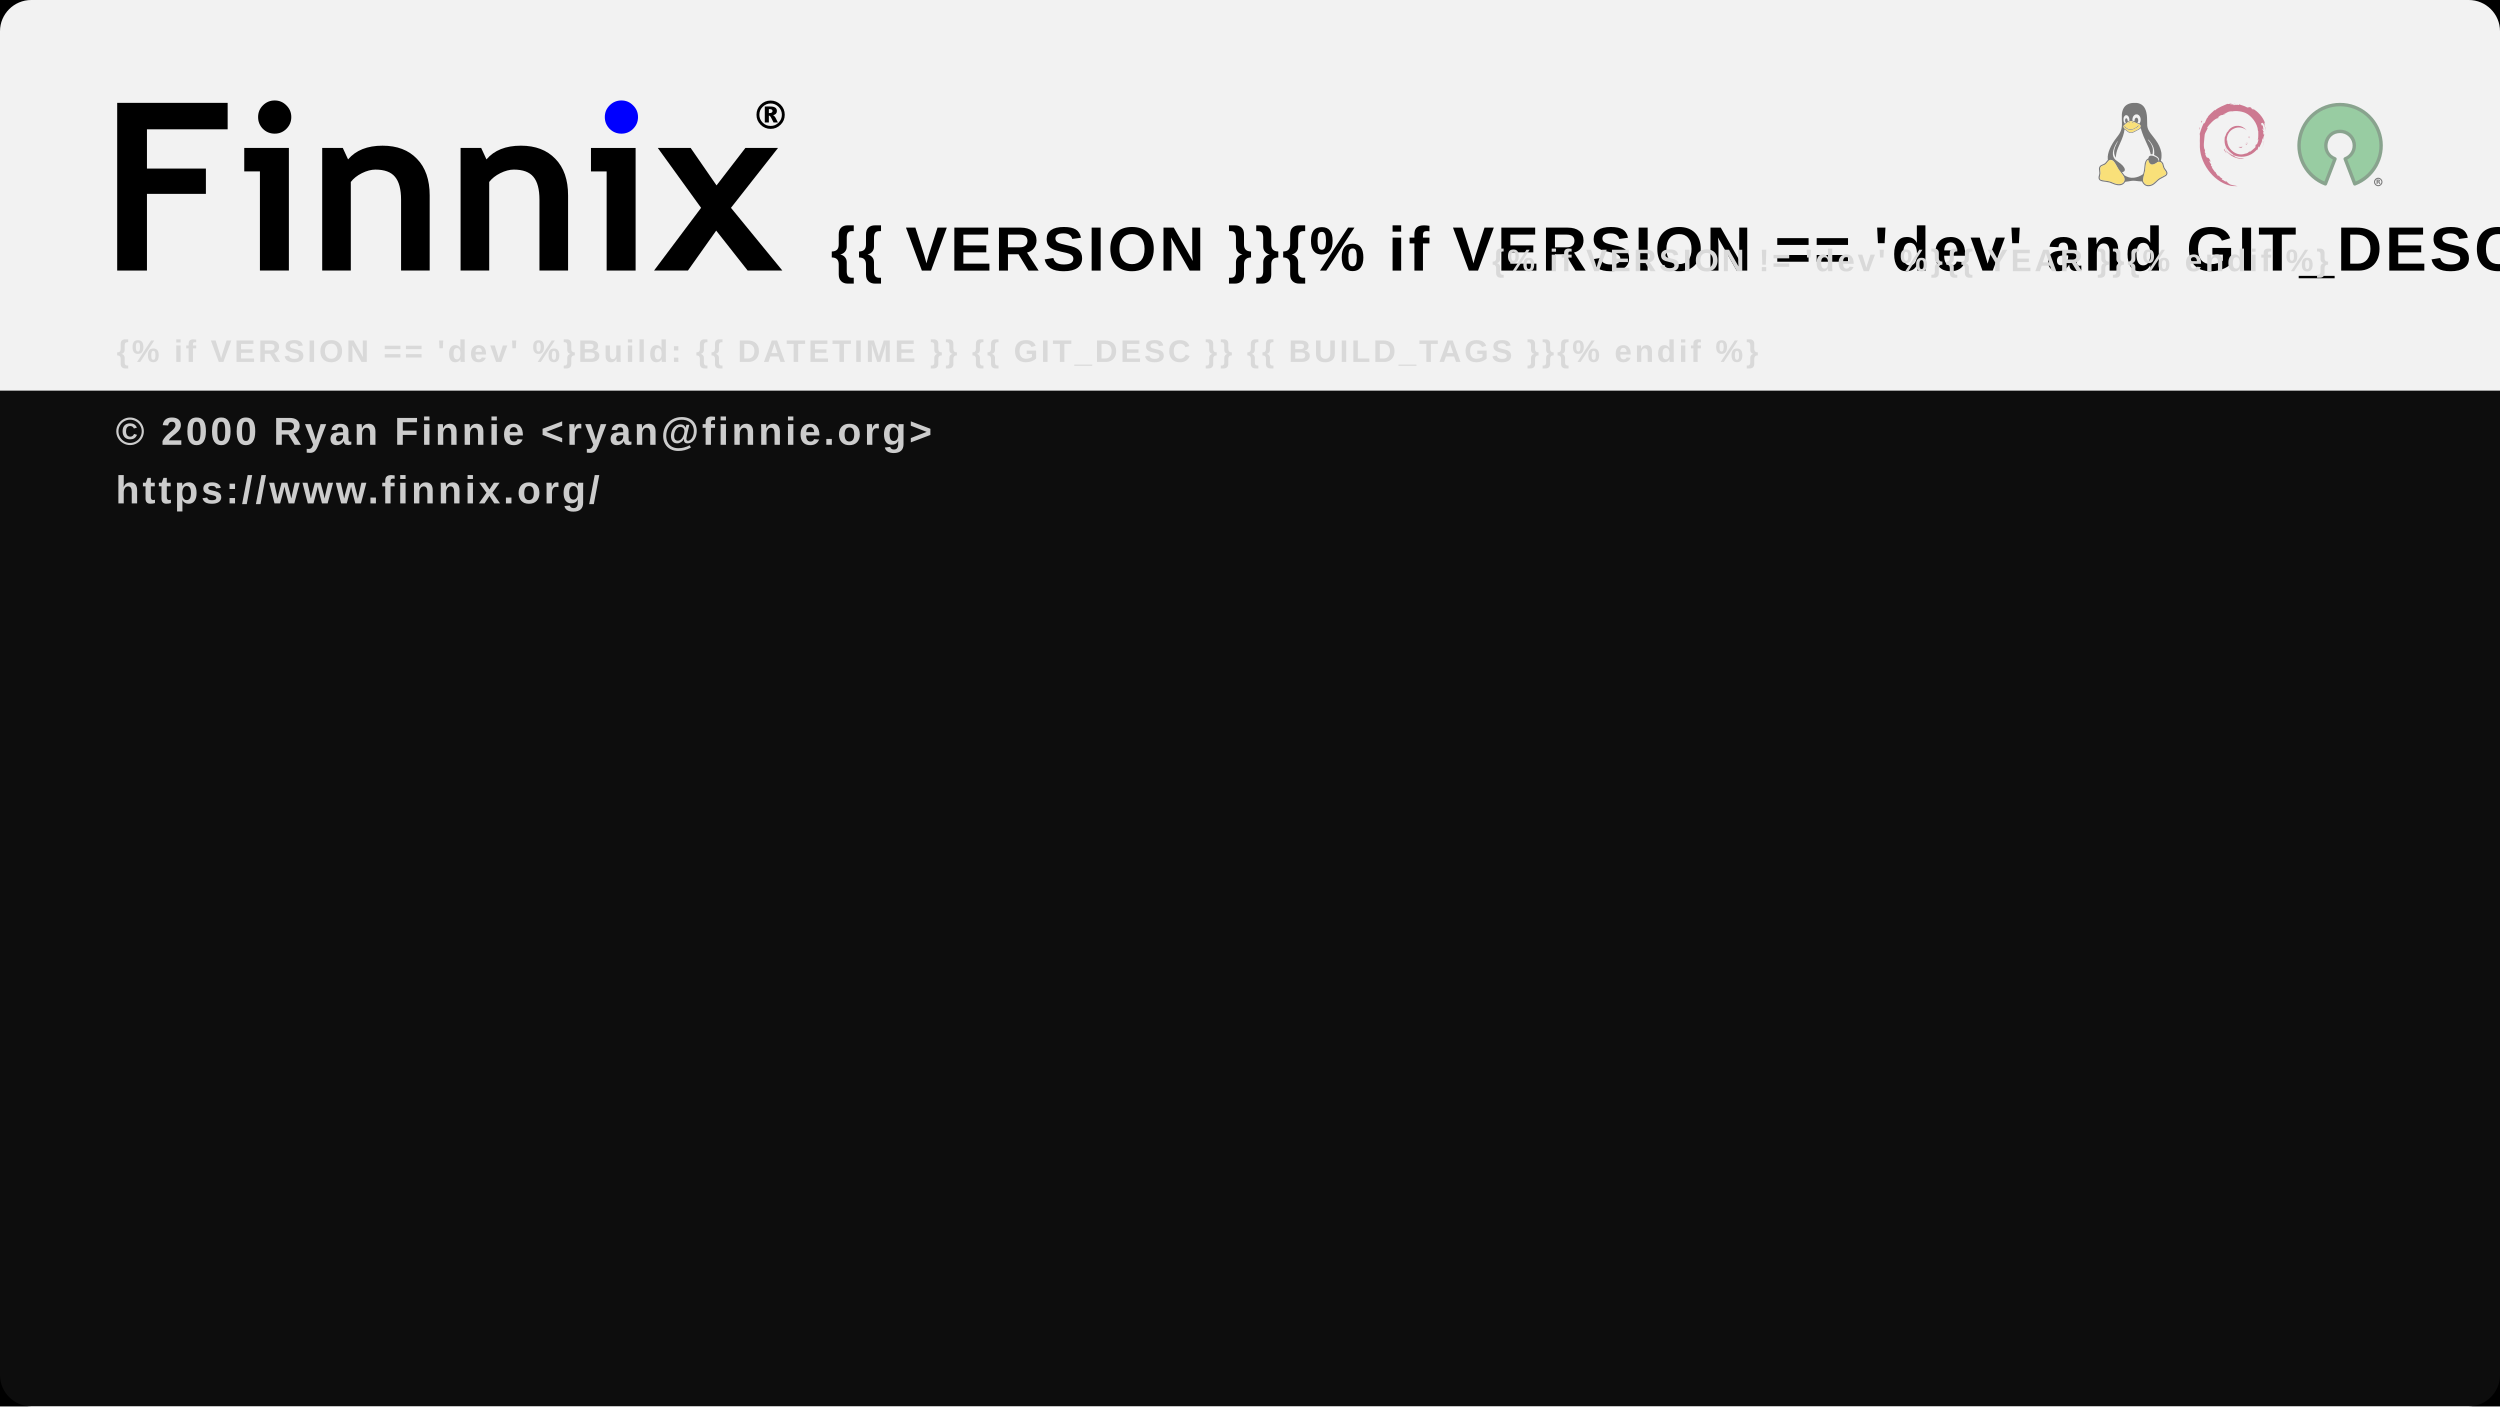
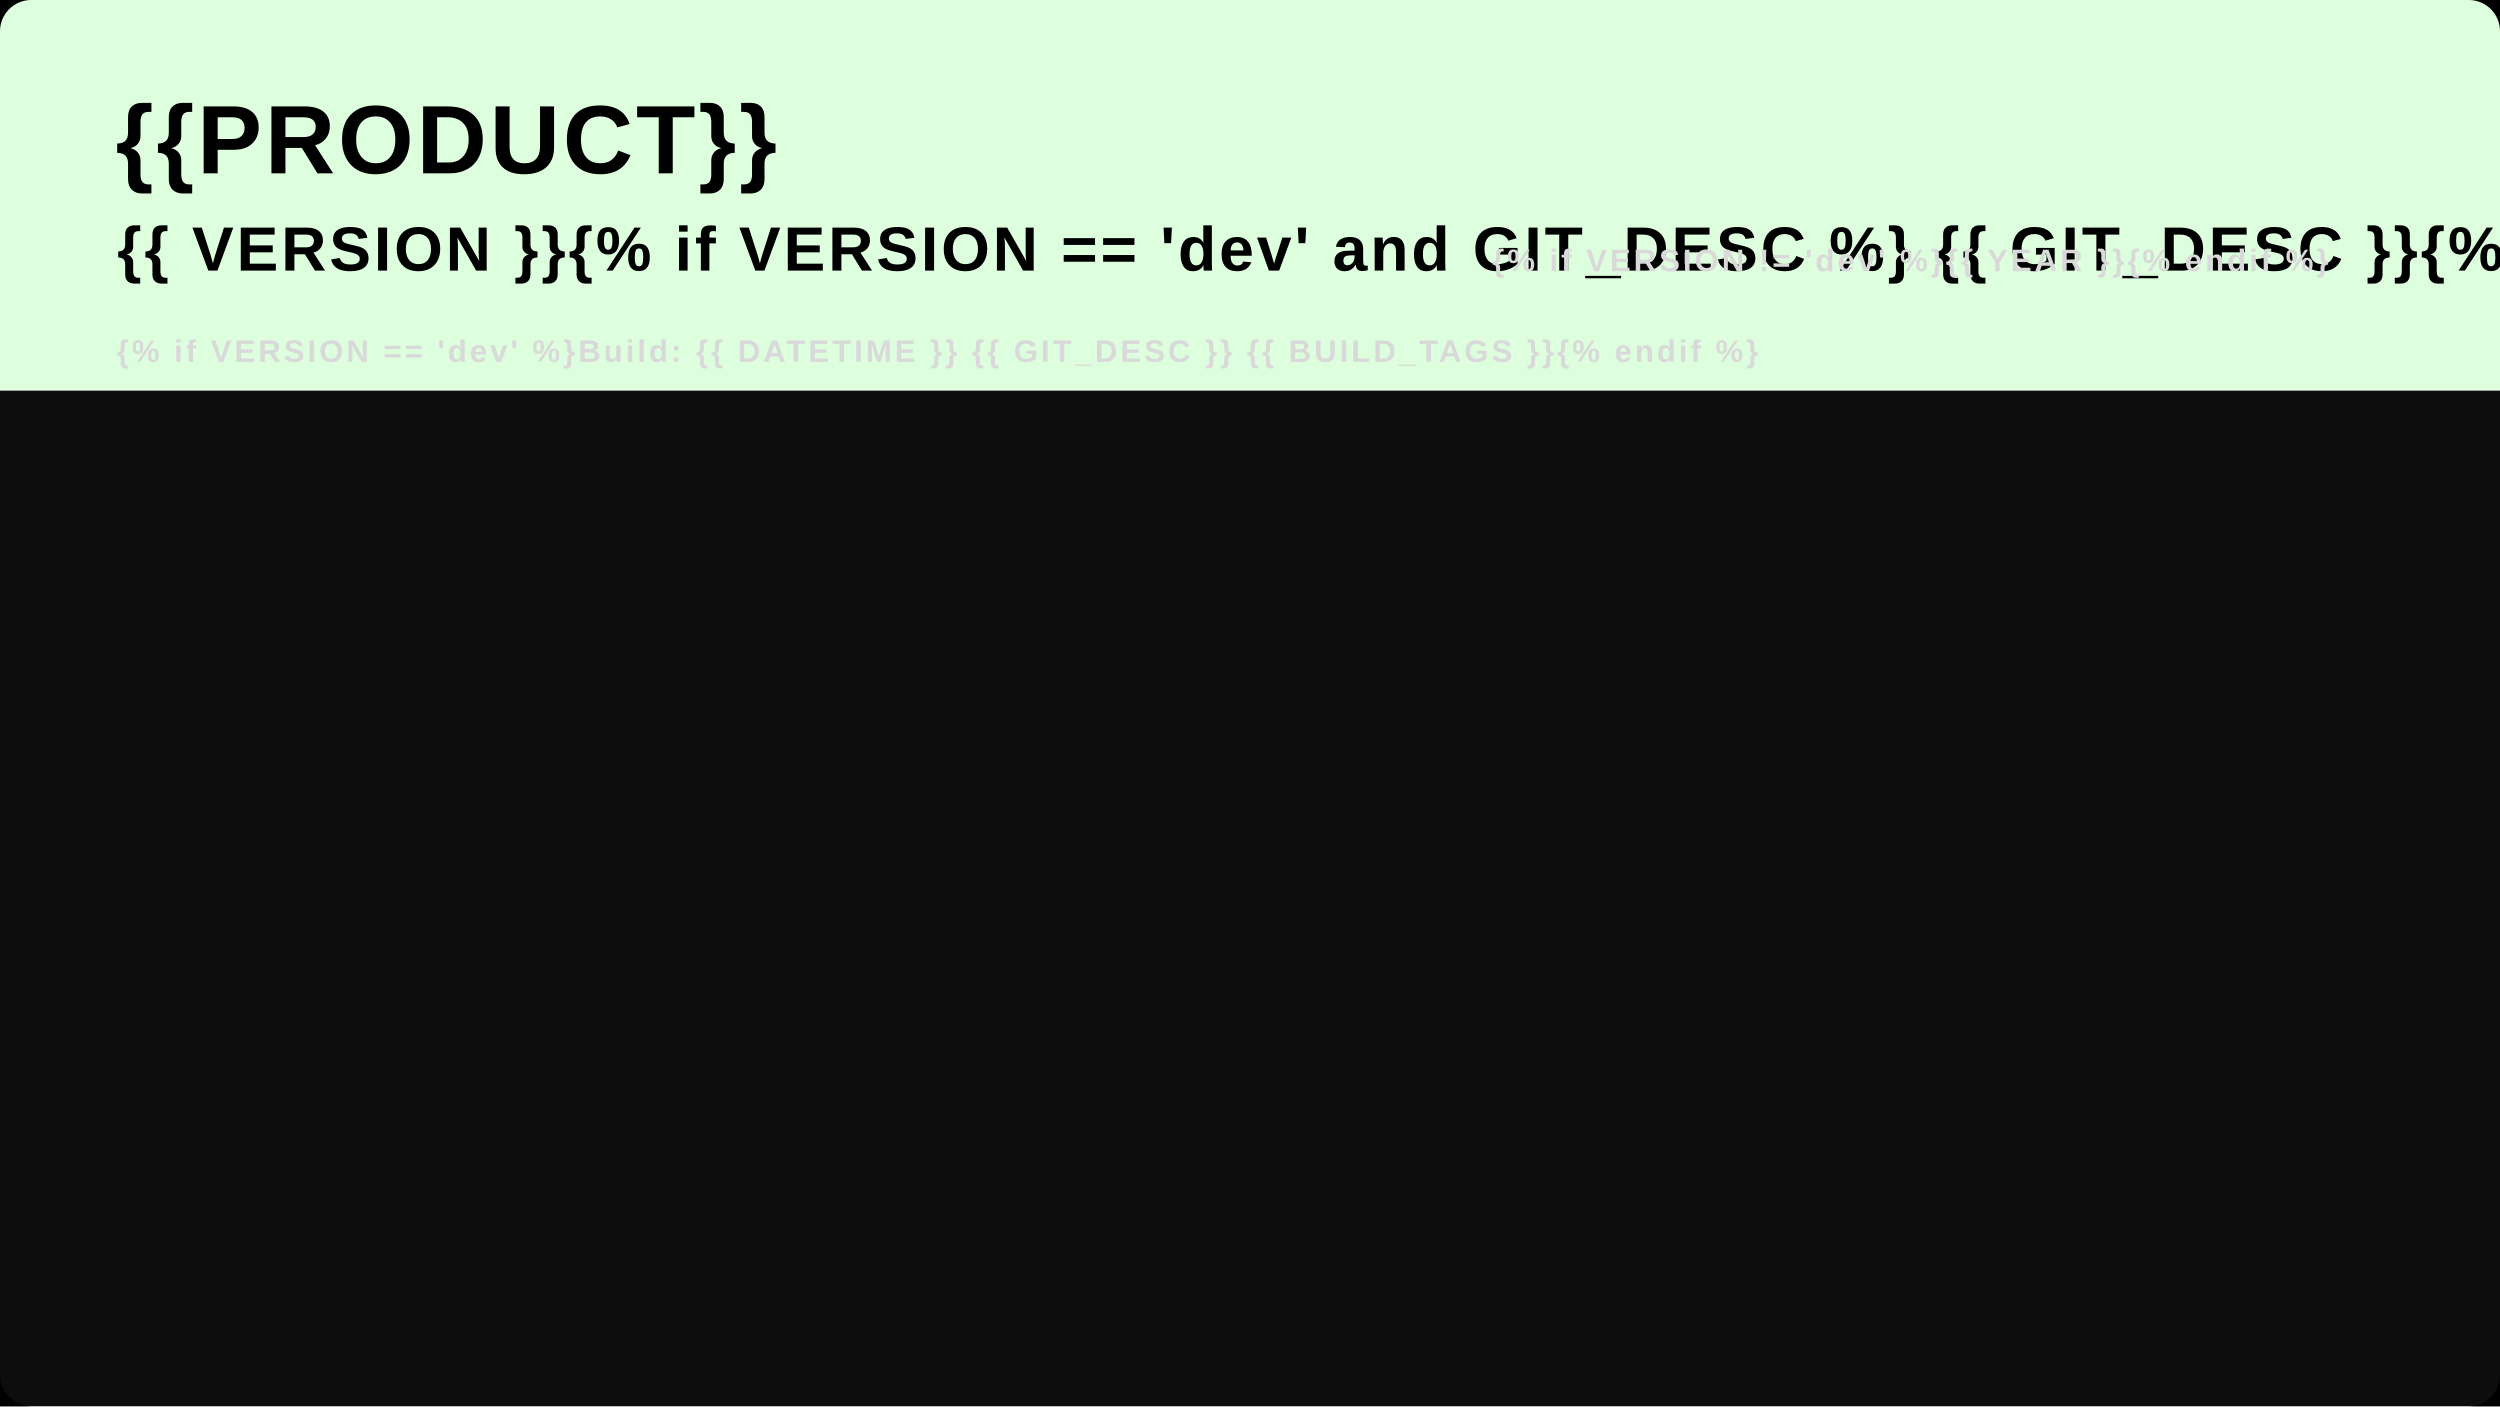
<svg xmlns="http://www.w3.org/2000/svg" width="1920" height="1080" id="svg3320" version="1.1">
  <defs id="defs58" />
  <g id="layer1" transform="translate(0,27.6378)">
    <g id="g862">
-       <rect style="fill:#f2f2f2;fill-opacity:1;stroke:none;stroke-width:1.369" id="rect854" width="1920" height="300" x="0" y="-27.638" />
+       <rect style="fill:#deffde;fill-opacity:1;stroke:none;stroke-width:1.369" id="rect854" width="1920" height="300" x="0" y="-27.638" />
      <rect y="272.362" x="0" height="780" width="1920" id="rect3328" style="fill:#0d0d0d;fill-opacity:1;stroke:none;stroke-width:2.208" />
    </g>
    <g aria-label="TM" style="font-style:normal;font-variant:normal;font-weight:bold;font-stretch:normal;font-size:40px;line-height:1.25;font-family:'Trebuchet MS';-inkscape-font-specification:'Trebuchet MS Bold';letter-spacing:0px;word-spacing:0px;fill:#000000;fill-opacity:1;stroke:none" id="text850" transform="matrix(2.25,0,0,2.25,-1.5e-5,-1315.453)" />
    <text transform="scale(1.000001,0.9999985)" id="text3002" y="250.349" x="89.613" style="font-style:normal;font-variant:normal;font-weight:bold;font-stretch:normal;font-size:30px;line-height:0%;font-family:'Liberation Sans';-inkscape-font-specification:'Liberation Sans, Bold';font-variant-ligatures:normal;font-variant-caps:normal;font-variant-numeric:normal;font-feature-settings:normal;text-align:start;letter-spacing:0px;word-spacing:0px;writing-mode:lr-tb;text-anchor:start;fill:#d9d9d9;fill-opacity:1;stroke:none;stroke-width:2.25" xml:space="preserve">
      <tspan y="250.349" x="89.613" style="font-style:normal;font-variant:normal;font-weight:bold;font-stretch:normal;font-size:24px;line-height:120%;font-family:'Liberation Sans';-inkscape-font-specification:'Liberation Sans, Bold';font-variant-ligatures:normal;font-variant-caps:normal;font-variant-numeric:normal;font-feature-settings:normal;text-align:start;letter-spacing:2.25px;writing-mode:lr-tb;text-anchor:start;fill:#d9d9d9;fill-opacity:1;stroke-width:2.25" id="tspan871">{% if VERSION == 'dev' %}Build: {{ DATETIME }} {{ GIT_DESC }} {{ BUILD_TAGS }}{% endif %}</tspan>
-     </text>
-     <text transform="scale(1.000001,0.9999985)" id="text946" y="313.956" x="88.827" style="font-style:normal;font-variant:normal;font-weight:bold;font-stretch:normal;font-size:30px;line-height:0%;font-family:'Liberation Sans';-inkscape-font-specification:'Liberation Sans, Bold';font-variant-ligatures:normal;font-variant-caps:normal;font-variant-numeric:normal;font-feature-settings:normal;text-align:start;letter-spacing:0px;word-spacing:0px;writing-mode:lr-tb;text-anchor:start;fill:#cccccc;fill-opacity:1;stroke:none;stroke-width:2.25" xml:space="preserve">
-       <tspan y="313.956" x="88.827" style="font-style:normal;font-variant:normal;font-weight:bold;font-stretch:normal;font-size:30px;line-height:150%;font-family:'Liberation Sans';-inkscape-font-specification:'Liberation Sans, Bold';font-variant-ligatures:normal;font-variant-caps:normal;font-variant-numeric:normal;font-feature-settings:normal;text-align:start;letter-spacing:2.25px;writing-mode:lr-tb;text-anchor:start;fill:#cccccc;fill-opacity:1;stroke-width:2.25" id="tspan944">© 2000 Ryan Finnie &lt;ryan@finnie.org&gt;</tspan>
-       <tspan y="358.956" x="88.827" style="font-style:normal;font-variant:normal;font-weight:bold;font-stretch:normal;font-size:30px;line-height:150%;font-family:'Liberation Sans';-inkscape-font-specification:'Liberation Sans, Bold';font-variant-ligatures:normal;font-variant-caps:normal;font-variant-numeric:normal;font-feature-settings:normal;text-align:start;letter-spacing:2.25px;writing-mode:lr-tb;text-anchor:start;fill:#cccccc;fill-opacity:1;stroke-width:2.25" id="tspan956">https://www.finnix.org/</tspan>
    </text>
    <g id="g866">
      <path id="rect862" d="M 24,-27.638 H 0 V -3.638 A 24,24 0 0 1 24,-27.638 Z" style="fill:#000000;fill-opacity:1;stroke:none;stroke-width:0;stroke-miterlimit:4;stroke-dasharray:none;stroke-opacity:1" />
      <path style="fill:#000000;fill-opacity:1;stroke:none;stroke-width:0;stroke-miterlimit:4;stroke-dasharray:none;stroke-opacity:1" d="m 1896,-27.638 h 24 v 24 a 24,24 0 0 0 -24,-24 z" id="path868" />
      <path style="fill:#000000;fill-opacity:1;stroke:none;stroke-width:0;stroke-miterlimit:4;stroke-dasharray:none;stroke-opacity:1" d="M 24,1052.362 H 0 v -24 a 24,24 0 0 0 24,24 z" id="path860" />
      <path id="path862" d="m 1896,1052.362 h 24 v -24 a 24,24 0 0 1 -24,24 z" style="fill:#000000;fill-opacity:1;stroke:none;stroke-width:0;stroke-miterlimit:4;stroke-dasharray:none;stroke-opacity:1" />
    </g>
-     <text transform="scale(1.000001,0.9999985)" id="text3002-3" y="180.203" x="638.015" style="font-style:normal;font-variant:normal;font-weight:bold;font-stretch:normal;font-size:48px;line-height:0%;font-family:'Liberation Sans';-inkscape-font-specification:'Liberation Sans, Bold';font-variant-ligatures:normal;font-variant-caps:normal;font-variant-numeric:normal;font-feature-settings:normal;text-align:start;letter-spacing:0px;word-spacing:0px;writing-mode:lr-tb;text-anchor:start;fill:#000000;fill-opacity:1;stroke:none;stroke-width:2.25" xml:space="preserve">
-       <tspan y="180.203" x="638.015" style="font-style:normal;font-variant:normal;font-weight:bold;font-stretch:normal;font-size:48px;line-height:1;font-family:'Liberation Sans';-inkscape-font-specification:'Liberation Sans, Bold';font-variant-ligatures:normal;font-variant-caps:normal;font-variant-numeric:normal;font-feature-settings:normal;text-align:start;letter-spacing:2.25px;writing-mode:lr-tb;text-anchor:start;fill:#000000;stroke-width:2.25" id="tspan3066-5">{{ VERSION }}{% if VERSION == 'dev' and GIT_DESC %} {{ GIT_DESC }}{% endif %}</tspan>
+     <text id="text3002-3" y="180.203" x="90" style="font-style:normal;font-variant:normal;font-weight:bold;font-stretch:normal;font-size:48px;line-height:0%;font-family:'Liberation Sans';-inkscape-font-specification:'Liberation Sans, Bold';font-variant-ligatures:normal;font-variant-caps:normal;font-variant-numeric:normal;font-feature-settings:normal;text-align:start;letter-spacing:0px;word-spacing:0px;writing-mode:lr-tb;text-anchor:start;fill:#000000;fill-opacity:1;stroke:none;stroke-width:2.25" xml:space="preserve">
+       <tspan y="180.203" x="90" style="font-style:normal;font-variant:normal;font-weight:bold;font-stretch:normal;font-size:48px;line-height:1;font-family:'Liberation Sans';-inkscape-font-specification:'Liberation Sans, Bold';font-variant-ligatures:normal;font-variant-caps:normal;font-variant-numeric:normal;font-feature-settings:normal;text-align:start;letter-spacing:2.25px;writing-mode:lr-tb;text-anchor:start;fill:#000000;stroke-width:2.25" id="tspan3066-5">{{ VERSION }}{% if VERSION == 'dev' and GIT_DESC %} {{ GIT_DESC }}{% endif %}</tspan>
    </text>
-     <g id="g885" transform="translate(-2.551388,-3.55498)">
-       <g id="g879">
-         <path id="path840" style="font-style:normal;font-variant:normal;font-weight:bold;font-stretch:normal;font-size:80.018px;line-height:1.25;font-family:'Trebuchet MS';-inkscape-font-specification:'Trebuchet MS Bold';letter-spacing:0px;word-spacing:0px;fill:#000000;fill-opacity:1;stroke:none;stroke-width:4.501" d="m 115.408,75.225 v 30.153 h 45.274 v 19.428 h -45.274 v 58.9 H 92.551 V 54.917 H 177.385 V 75.225 Z" />
-         <path id="path842" style="font-style:normal;font-variant:normal;font-weight:bold;font-stretch:normal;font-size:80.018px;line-height:1.25;font-family:'Trebuchet MS';-inkscape-font-specification:'Trebuchet MS Bold';letter-spacing:0px;word-spacing:0px;fill:#000000;fill-opacity:1;stroke:none;stroke-width:4.501" d="m 213.517,53.071 q 5.275,0 8.967,3.78 3.78,3.692 3.78,8.967 0,5.275 -3.78,9.055 -3.692,3.692 -8.967,3.692 -5.275,0 -9.055,-3.692 -3.692,-3.78 -3.692,-9.055 0,-5.275 3.692,-8.967 3.78,-3.78 9.055,-3.78 z M 202.176,183.707 V 107.576 H 190.132 V 89.554 h 34.285 v 94.153 z" />
-         <path id="path844" style="font-style:normal;font-variant:normal;font-weight:bold;font-stretch:normal;font-size:80.018px;line-height:1.25;font-family:'Trebuchet MS';-inkscape-font-specification:'Trebuchet MS Bold';letter-spacing:0px;word-spacing:0px;fill:#000000;fill-opacity:1;stroke:none;stroke-width:4.501" d="m 310.57,183.707 v -54.417 q 0,-12.044 -4.659,-17.582 -4.571,-5.538 -15.033,-5.538 -4.835,0 -10.373,2.725 -5.45,2.725 -8.527,6.769 v 68.043 H 250 V 89.554 h 15.824 l 4.044,8.791 q 8.967,-10.549 26.461,-10.549 16.791,0 26.461,10.11 9.758,10.022 9.758,28.044 v 57.757 z" />
-         <path id="path846" style="font-style:normal;font-variant:normal;font-weight:bold;font-stretch:normal;font-size:80.018px;line-height:1.25;font-family:'Trebuchet MS';-inkscape-font-specification:'Trebuchet MS Bold';letter-spacing:0px;word-spacing:0px;fill:#000000;fill-opacity:1;stroke:none;stroke-width:4.501" d="m 416.855,183.707 v -54.417 q 0,-12.044 -4.659,-17.582 -4.571,-5.538 -15.033,-5.538 -4.835,0 -10.373,2.725 -5.45,2.725 -8.527,6.769 v 68.043 H 356.284 V 89.554 h 15.824 l 4.044,8.791 q 8.967,-10.549 26.461,-10.549 16.791,0 26.461,10.11 9.758,10.022 9.758,28.044 v 57.757 z" />
-         <path id="path882" d="m 479.799,53.071 q 5.275,0 8.967,3.78 3.78,3.692 3.78,8.967 0,5.275 -3.78,9.055 -3.692,3.692 -8.967,3.692 -5.275,0 -9.055,-3.692 -3.692,-3.78 -3.692,-9.055 0,-5.275 3.692,-8.967 3.78,-3.78 9.055,-3.78 z" style="font-style:normal;font-variant:normal;font-weight:bold;font-stretch:normal;font-size:80.018px;line-height:1.25;font-family:'Trebuchet MS';-inkscape-font-specification:'Trebuchet MS Bold';letter-spacing:0px;word-spacing:0px;fill:#0000ff;fill-opacity:1;stroke:none;stroke-width:4.501" />
-         <path id="path848" d="M 468.458,183.707 V 107.576 H 456.414 V 89.554 h 34.285 v 94.153 z" style="font-style:normal;font-variant:normal;font-weight:bold;font-stretch:normal;font-size:80.018px;line-height:1.25;font-family:'Trebuchet MS';-inkscape-font-specification:'Trebuchet MS Bold';letter-spacing:0px;word-spacing:0px;fill:#000000;fill-opacity:1;stroke:none;stroke-width:4.501" />
-         <path id="path850" style="font-style:normal;font-variant:normal;font-weight:bold;font-stretch:normal;font-size:80.018px;line-height:1.25;font-family:'Trebuchet MS';-inkscape-font-specification:'Trebuchet MS Bold';letter-spacing:0px;word-spacing:0px;fill:#000000;fill-opacity:1;stroke:none;stroke-width:4.501" d="m 576.764,183.707 -24.175,-30.681 -21.714,30.681 h -26.022 l 36.131,-48.175 -33.23,-45.977 h 25.23 l 19.868,28.747 22.154,-28.747 h 25.055 l -36.131,45.977 39.472,48.175 z" />
-         <g transform="matrix(10.62992,0,0,10.62992,-332.6484,-127.6727)" id="text5173" style="font-style:normal;font-variant:normal;font-weight:bold;font-stretch:normal;font-size:2.822px;line-height:6.615px;font-family:'Trebuchet MS';-inkscape-font-specification:'Trebuchet MS Bold';letter-spacing:-0.767px;word-spacing:0px;fill:#000000;fill-opacity:1;stroke:none;stroke-width:0.265" aria-label="®">
-           <path id="path872" style="fill:#000000;stroke-width:0.265" d="m 87.21,17.222 q -0.167,0 -0.31,0.061 -0.143,0.059 -0.263,0.179 -0.12,0.12 -0.181,0.263 -0.059,0.142 -0.059,0.31 0,0.167 0.059,0.31 0.061,0.142 0.181,0.262 0.119,0.119 0.262,0.178 0.145,0.059 0.311,0.059 0.169,0 0.311,-0.058 0.142,-0.059 0.262,-0.179 0.12,-0.12 0.179,-0.262 0.061,-0.143 0.061,-0.31 0,-0.168 -0.061,-0.31 -0.059,-0.143 -0.179,-0.263 -0.121,-0.121 -0.265,-0.181 -0.142,-0.059 -0.309,-0.059 z m -0.079,0.407 h -0.048 v 0.285 h 0.048 q 0.107,0 0.161,-0.036 0.055,-0.037 0.055,-0.109 0,-0.072 -0.054,-0.106 -0.052,-0.034 -0.163,-0.034 z m 0.051,-0.19 q 0.243,0 0.362,0.083 0.12,0.081 0.12,0.248 0,0.119 -0.073,0.196 -0.072,0.077 -0.204,0.101 0.057,0.03 0.105,0.085 0.05,0.055 0.09,0.135 l 0.153,0.305 h -0.316 l -0.147,-0.294 q -0.052,-0.107 -0.092,-0.152 -0.04,-0.045 -0.08,-0.045 h -0.017 v 0.491 h -0.294 v -1.152 z m 0.028,-0.429 q 0.209,0 0.39,0.076 0.182,0.076 0.332,0.226 0.15,0.15 0.225,0.331 0.074,0.181 0.074,0.393 0,0.209 -0.074,0.39 -0.074,0.179 -0.225,0.329 -0.15,0.15 -0.332,0.226 -0.181,0.076 -0.39,0.076 -0.209,0 -0.391,-0.076 -0.181,-0.076 -0.331,-0.226 -0.15,-0.15 -0.225,-0.329 -0.074,-0.181 -0.074,-0.39 0,-0.212 0.074,-0.393 0.074,-0.181 0.225,-0.331 0.15,-0.15 0.331,-0.226 0.182,-0.076 0.391,-0.076 z" />
-         </g>
-       </g>
-     </g>
-     <g id="g4099">
-       <g transform="matrix(0.9914468,0,0,0.9914468,26.62089,-239.3771)" id="g2174">
-         <g id="g905">
-           <path transform="matrix(1.008627,0,0,1.008627,-26.85055,213.566)" id="path900" d="m 1796.922,80.676 c -8.368,0.009 -16.642,3.633 -22.355,9.74 -4.486,4.651 -7.364,10.761 -8.254,17.15 -0.364,2.512 -0.281,5.069 -0.114,7.593 0.797,7.033 4.026,13.774 9.1,18.723 2.729,2.737 6.021,4.892 9.555,6.437 0.718,0.152 1.223,-0.465 1.38,-1.096 2.137,-5.406 4.255,-10.822 6.287,-16.268 0.23,-0.893 -0.67,-1.423 -1.337,-1.763 -3.26,-1.988 -5.394,-5.738 -5.262,-9.578 0.024,-4.625 3.173,-9.153 7.644,-10.508 1.824,-0.605 3.807,-0.676 5.694,-0.377 3.901,0.709 7.289,3.618 8.569,7.372 0.689,1.797 0.673,3.774 0.453,5.658 -0.672,3.39 -2.959,6.381 -6.023,7.968 -0.681,0.428 -0.488,1.281 -0.174,1.881 2.081,5.391 4.117,10.8 6.244,16.173 0.354,0.695 1.236,0.648 1.809,0.277 7.591,-3.461 13.668,-10.084 16.44,-17.955 2.989,-8.373 2.11,-18.011 -2.325,-25.714 -4.37,-7.756 -12.229,-13.433 -20.972,-15.121 -2.092,-0.414 -4.227,-0.604 -6.359,-0.593 z" style="fill:#98cca2;fill-opacity:1;stroke:none;stroke-width:0.167;stroke-linecap:round;stroke-linejoin:round;stroke-miterlimit:4;stroke-dasharray:none;stroke-dashoffset:0;stroke-opacity:1" />
-           <path id="path3773" d="m 1785.84,293.25 c -15.948,0 -29.646,11.385 -32.553,27.064 -2.907,15.68 5.799,31.224 20.689,36.939 a 1.324,1.324 0 0 0 1.711,-0.762 l 7.434,-19.369 a 1.324,1.324 0 0 0 -0.762,-1.711 c -5.146,-1.976 -6.858,-6.587 -6.068,-10.836 0.79,-4.248 4.046,-7.938 9.549,-7.938 4.689,0 8.694,3.328 9.549,7.938 0.855,4.61 -1.691,9.155 -6.068,10.836 a 1.324,1.324 0 0 0 -0.762,1.711 l 7.434,19.369 a 1.324,1.324 0 0 0 1.711,0.762 c 14.89,-5.715 23.596,-21.259 20.689,-36.939 -2.906,-15.68 -16.604,-27.064 -32.553,-27.064 z m 0,2.648 c 14.69,0 27.27,10.457 29.947,24.898 2.595,13.998 -4.89,27.77 -17.838,33.4 l -6.527,-17.008 c 4.78,-2.474 7.57,-7.702 6.57,-13.096 -1.084,-5.849 -6.204,-10.104 -12.152,-10.104 -6.726,0 -11.163,4.782 -12.152,10.104 -0.918,4.939 1.251,10.389 6.572,13.094 l -6.529,17.01 c -12.948,-5.631 -20.435,-19.403 -17.84,-33.4 2.677,-14.441 15.26,-24.898 29.949,-24.898 z" style="color:#000000;font-style:normal;font-variant:normal;font-weight:normal;font-stretch:normal;font-size:medium;line-height:normal;font-family:sans-serif;font-variant-ligatures:normal;font-variant-position:normal;font-variant-caps:normal;font-variant-numeric:normal;font-variant-alternates:normal;font-feature-settings:normal;text-indent:0;text-align:start;text-decoration:none;text-decoration-line:none;text-decoration-style:solid;text-decoration-color:#000000;letter-spacing:normal;word-spacing:normal;text-transform:none;writing-mode:lr-tb;direction:ltr;text-orientation:mixed;dominant-baseline:auto;baseline-shift:baseline;text-anchor:middle;white-space:normal;shape-padding:0;clip-rule:nonzero;display:inline;overflow:visible;visibility:visible;opacity:1;isolation:auto;mix-blend-mode:normal;color-interpolation:sRGB;color-interpolation-filters:linearRGB;solid-color:#000000;solid-opacity:1;vector-effect:none;fill:#89a38e;fill-opacity:1;fill-rule:nonzero;stroke:none;stroke-width:2.649;stroke-linecap:butt;stroke-linejoin:round;stroke-miterlimit:4;stroke-dasharray:none;stroke-dashoffset:0;stroke-opacity:1;color-rendering:auto;image-rendering:auto;shape-rendering:auto;text-rendering:auto;enable-background:accumulate" />
-         </g>
-         <ellipse ry="2.866" rx="2.871" cy="354.53" cx="1815.387" style="fill:none;stroke:#000000;stroke-width:0.811;stroke-miterlimit:4;stroke-dasharray:none;stroke-opacity:0.502" id="path3015" />
-         <g id="text3793" style="font-style:normal;font-variant:normal;font-weight:bold;font-stretch:normal;font-size:4.31px;line-height:0%;font-family:OpenSymbol;-inkscape-font-specification:'OpenSymbol Bold';letter-spacing:0px;word-spacing:0px;fill:#000000;fill-opacity:1;stroke:none;stroke-width:0.359" aria-label="R">
-           <path id="path2208" style="font-size:4.545px;line-height:1.25;fill:#000000;fill-opacity:0.502;stroke-width:0.359" d="m 1815.317,354.172 q 0.269,0 0.384,-0.1 0.118,-0.1 0.118,-0.328 0,-0.226 -0.118,-0.324 -0.115,-0.098 -0.384,-0.098 h -0.359 v 0.85 z m -0.359,0.59 v 1.254 h -0.855 v -3.314 h 1.305 q 0.655,0 0.959,0.22 0.306,0.22 0.306,0.695 0,0.328 -0.16,0.539 -0.158,0.211 -0.477,0.311 0.175,0.04 0.313,0.182 0.14,0.14 0.282,0.426 l 0.464,0.941 h -0.91 l -0.404,-0.823 q -0.122,-0.249 -0.249,-0.34 -0.124,-0.091 -0.333,-0.091 z" />
-         </g>
-       </g>
-       <g style="fill:#a80030;fill-opacity:0.502" id="g2205">
-         <path style="fill:#a80030;fill-opacity:0.502" d="m 51.986,57.297 c -1.797,0.025 0.34,0.926 2.686,1.287 0.648,-0.506 1.236,-1.018 1.76,-1.516 -1.461,0.358 -2.948,0.366 -4.446,0.229" id="path2260" transform="matrix(0.5901399,0,0,0.5901391,1688.993,51.3637)" />
-         <path style="fill:#a80030;fill-opacity:0.502" d="m 61.631,54.893 c 1.07,-1.477 1.85,-3.094 2.125,-4.766 -0.24,1.192 -0.887,2.221 -1.496,3.307 -3.359,2.115 -0.316,-1.256 -0.002,-2.537 -3.612,4.546 -0.496,2.726 -0.627,3.996" id="path2262" transform="matrix(0.5901399,0,0,0.5901391,1688.993,51.3637)" />
-         <path style="fill:#a80030;fill-opacity:0.502" d="m 65.191,45.629 c 0.217,-3.236 -0.637,-2.213 -0.924,-0.978 0.335,0.174 0.6,2.281 0.924,0.978" id="path2264" transform="matrix(0.5901399,0,0,0.5901391,1688.993,51.3637)" />
-         <path style="fill:#a80030;fill-opacity:0.502" d="m 45.172,1.399 c 0.959,0.172 2.072,0.304 1.916,0.533 1.049,-0.23 1.287,-0.442 -1.916,-0.533" id="path2266" transform="matrix(0.5901399,0,0,0.5901391,1688.993,51.3637)" />
-         <path style="fill:#a80030;fill-opacity:0.502" d="M 47.088,1.932 46.41,2.072 47.041,2.016 47.088,1.932" id="path2268" transform="matrix(0.5901399,0,0,0.5901391,1688.993,51.3637)" />
-         <path style="fill:#a80030;fill-opacity:0.502" d="m 76.992,46.856 c 0.107,2.906 -0.85,4.316 -1.713,6.812 l -1.553,0.776 c -1.271,2.468 0.123,1.567 -0.787,3.53 -1.984,1.764 -6.021,5.52 -7.313,5.863 -0.943,-0.021 0.639,-1.113 0.846,-1.541 -2.656,1.824 -2.131,2.738 -6.193,3.846 L 60.16,65.878 C 50.142,70.591 36.226,61.251 36.409,48.507 c -0.107,0.809 -0.304,0.607 -0.526,0.934 -0.517,-6.557 3.028,-13.143 9.007,-15.832 5.848,-2.895 12.704,-1.707 16.893,2.197 -2.301,-3.014 -6.881,-6.209 -12.309,-5.91 -5.317,0.084 -10.291,3.463 -11.951,7.131 -2.724,1.715 -3.04,6.611 -4.227,7.507 -1.597,11.737 3.004,16.808 10.787,22.773 1.225,0.826 0.345,0.951 0.511,1.58 -2.586,-1.211 -4.954,-3.039 -6.901,-5.277 1.033,1.512 2.148,2.982 3.589,4.137 -2.438,-0.826 -5.695,-5.908 -6.646,-6.115 4.203,7.525 17.052,13.197 23.78,10.383 -3.113,0.115 -7.068,0.064 -10.566,-1.229 -1.469,-0.756 -3.467,-2.322 -3.11,-2.615 9.182,3.43 18.667,2.598 26.612,-3.771 2.021,-1.574 4.229,-4.252 4.867,-4.289 -0.961,1.445 0.164,0.695 -0.574,1.971 2.014,-3.248 -0.875,-1.322 2.082,-5.609 l 1.092,1.504 c -0.406,-2.696 3.348,-5.97 2.967,-10.234 0.861,-1.304 0.961,1.403 0.047,4.403 1.268,-3.328 0.334,-3.863 0.66,-6.609 0.352,0.923 0.814,1.904 1.051,2.878 -0.826,-3.216 0.848,-5.416 1.262,-7.285 -0.408,-0.181 -1.275,1.422 -1.473,-2.377 0.029,-1.65 0.459,-0.865 0.625,-1.271 -0.324,-0.186 -1.174,-1.451 -1.691,-3.877 0.375,-0.57 1.002,1.478 1.512,1.562 -0.328,-1.929 -0.893,-3.4 -0.916,-4.88 -1.49,-3.114 -0.527,0.415 -1.736,-1.337 -1.586,-4.947 1.316,-1.148 1.512,-3.396 2.404,3.483 3.775,8.881 4.404,11.117 -0.48,-2.726 -1.256,-5.367 -2.203,-7.922 0.73,0.307 -1.176,-5.609 0.949,-1.691 C 83.519,18.706 76.074,10.902 69.225,7.24 70.063,8.007 71.121,8.97 70.741,9.121 67.335,7.093 67.934,6.935 67.446,6.078 64.671,4.949 64.489,6.169 62.651,6.08 57.421,3.306 56.413,3.601 51.6,1.863 l 0.219,1.023 c -3.465,-1.154 -4.037,0.438 -7.782,0.004 -0.228,-0.178 1.2,-0.644 2.375,-0.815 -3.35,0.442 -3.193,-0.66 -6.471,0.122 0.808,-0.567 1.662,-0.942 2.524,-1.424 -2.732,0.166 -6.522,1.59 -5.352,0.295 -4.456,1.988 -12.37,4.779 -16.811,8.943 l -0.14,-0.933 c -2.035,2.443 -8.874,7.296 -9.419,10.46 l -0.544,0.127 c -1.059,1.793 -1.744,3.825 -2.584,5.67 -1.385,2.36 -2.03,0.908 -1.833,1.278 -2.724,5.523 -4.077,10.164 -5.246,13.97 0.833,1.245 0.02,7.495 0.335,12.497 -1.368,24.704 17.338,48.69 37.785,54.228 2.997,1.072 7.454,1.031 11.245,1.141 -4.473,-1.279 -5.051,-0.678 -9.408,-2.197 -3.143,-1.48 -3.832,-3.17 -6.058,-5.102 l 0.881,1.557 c -4.366,-1.545 -2.539,-1.912 -6.091,-3.037 l 0.941,-1.229 C 28.751,98.334 26.418,96.056 25.78,94.795 l -1.548,0.061 c -1.86,-2.295 -2.851,-3.949 -2.779,-5.23 l -0.5,0.891 c -0.567,-0.973 -6.843,-8.607 -3.587,-6.83 -0.605,-0.553 -1.409,-0.9 -2.281,-2.484 l 0.663,-0.758 c -1.567,-2.016 -2.884,-4.6 -2.784,-5.461 0.836,1.129 1.416,1.34 1.99,1.533 -3.957,-9.818 -4.179,-0.541 -7.176,-9.994 L 8.412,66.472 C 7.926,65.74 7.631,64.945 7.24,64.165 l 0.276,-2.75 C 4.667,58.121 6.719,47.409 7.13,41.534 7.415,39.145 9.508,36.602 11.1,32.614 l -0.97,-0.167 c 1.854,-3.234 10.586,-12.988 14.63,-12.486 1.959,-2.461 -0.389,-0.009 -0.772,-0.629 4.303,-4.453 5.656,-3.146 8.56,-3.947 3.132,-1.859 -2.688,0.725 -1.203,-0.709 5.414,-1.383 3.837,-3.144 10.9,-3.846 0.745,0.424 -1.729,0.655 -2.35,1.205 4.511,-2.207 14.275,-1.705 20.617,1.225 7.359,3.439 15.627,13.605 15.953,23.17 l 0.371,0.1 c -0.188,3.802 0.582,8.199 -0.752,12.238 l 0.908,-1.912" id="path2270" transform="matrix(0.5901399,0,0,0.5901391,1688.993,51.3637)" />
-         <path style="fill:#a80030;fill-opacity:0.502" d="m 32.372,59.764 -0.252,1.26 c 1.181,1.604 2.118,3.342 3.626,4.596 -1.085,-2.118 -1.891,-2.993 -3.374,-5.856" id="path2272" transform="matrix(0.5901399,0,0,0.5901391,1688.993,51.3637)" />
-         <path style="fill:#a80030;fill-opacity:0.502" d="m 35.164,59.654 c -0.625,-0.691 -0.995,-1.523 -1.409,-2.352 0.396,1.457 1.207,2.709 1.962,3.982 l -0.553,-1.63" id="path2274" transform="matrix(0.5901399,0,0,0.5901391,1688.993,51.3637)" />
-         <path style="fill:#a80030;fill-opacity:0.502" d="m 84.568,48.916 -0.264,0.662 c -0.484,3.438 -1.529,6.84 -3.131,9.994 1.77,-3.328 2.915,-6.968 3.395,-10.656" id="path2276" transform="matrix(0.5901399,0,0,0.5901391,1688.993,51.3637)" />
-         <path style="fill:#a80030;fill-opacity:0.502" d="M 45.527,0.537 C 46.742,0.092 48.514,0.293 49.803,0 48.123,0.141 46.451,0.225 44.8,0.438 l 0.727,0.099" id="path2278" transform="matrix(0.5901399,0,0,0.5901391,1688.993,51.3637)" />
-         <path style="fill:#a80030;fill-opacity:0.502" d="m 2.872,23.219 c 0.28,2.592 -1.95,3.598 0.494,1.889 1.31,-2.951 -0.512,-0.815 -0.494,-1.889" id="path2280" transform="matrix(0.5901399,0,0,0.5901391,1688.993,51.3637)" />
-         <path style="fill:#a80030;fill-opacity:0.502" d="M 0,35.215 C 0.563,33.487 0.665,32.449 0.88,31.449 -0.676,33.438 0.164,33.862 0,35.215" id="path2282" transform="matrix(0.5901399,0,0,0.5901391,1688.993,51.3637)" />
-       </g>
-       <g transform="matrix(0.4536297,0,0,0.4536297,1501.145,-6.241411)" id="g4006">
-         <path style="fill:#000000;stroke-width:0.265;fill-opacity:0.502" d="m 325.496,267.89 c -3.022,-0.712 -6.127,-3.307 -7.508,-6.273 l -0.762,-1.637 -1.772,-0.003 c -0.975,-0.002 -3.177,-0.188 -4.895,-0.415 -7.848,-1.037 -9.061,-1.015 -16.196,0.292 -1.952,0.358 -3.979,0.65 -4.504,0.65 -0.821,0 -1.025,0.131 -1.457,0.932 -0.726,1.348 -2.855,3.238 -4.492,3.987 -4.419,2.023 -10.34,1.349 -17.596,-2.003 -3.277,-1.514 -4.839,-1.944 -9.149,-2.522 -7.586,-1.016 -8.452,-1.187 -10.131,-2.007 -3.429,-1.674 -4.222,-4.973 -2.44,-10.153 0.63,-1.83 0.656,-3.109 0.135,-6.491 -0.648,-4.202 -0.482,-5.62 0.895,-7.67 0.988,-1.471 2.413,-2.402 5.516,-3.605 2.789,-1.081 3.845,-1.871 5.434,-4.062 0.584,-0.805 1.476,-1.901 1.984,-2.435 l 0.922,-0.971 -0.184,-1.96 c -0.86,-9.178 4.809,-22.784 14.837,-35.611 4.815,-6.158 6.282,-8.582 7.601,-12.554 1.595,-4.801 1.81,-7.756 1.383,-18.977 -0.265,-6.964 -0.035,-9.906 1.076,-13.74 2.005,-6.918 6.248,-11.045 13.261,-12.9 2.249,-0.595 3.139,-0.684 7.071,-0.709 3.623,-0.023 4.858,0.068 6.35,0.466 8.545,2.282 13.036,8.535 14.563,20.274 0.255,1.961 0.433,5.963 0.488,10.999 0.085,7.713 0.105,7.977 0.802,10.298 1.285,4.281 3.097,7.24 8.748,14.287 7.177,8.952 10.7,14.836 12.974,21.67 1.491,4.482 1.849,6.679 1.837,11.271 -0.009,3.324 -0.122,4.544 -0.595,6.437 -0.689,2.753 -0.694,2.823 -0.216,2.823 0.71,0 2.991,2.347 3.554,3.656 0.305,0.71 0.855,2.561 1.222,4.113 0.794,3.361 1.038,3.868 3.125,6.488 2.984,3.747 3.658,6.397 2.242,8.814 -0.945,1.612 -2.191,2.491 -6.94,4.892 -5.694,2.88 -7.295,3.989 -10.583,7.337 -4.094,4.167 -6.963,6 -10.812,6.907 -1.787,0.421 -4.254,0.466 -5.789,0.104 z m 7.267,-2.562 c 2.776,-1.078 4.852,-2.597 8.361,-6.119 3.576,-3.588 4.544,-4.263 10.101,-7.042 6.249,-3.125 7.151,-3.9 7.138,-6.137 -0.008,-1.398 -0.705,-2.788 -2.578,-5.142 -2.103,-2.643 -2.565,-3.599 -3.355,-6.943 -0.82,-3.47 -1.27,-4.562 -2.335,-5.662 -1.521,-1.572 -5.651,-2.248 -6.694,-1.096 -1.791,1.979 -6.551,4.219 -8.939,4.207 -3.066,-0.016 -5.69,-2.924 -6.38,-7.072 -0.103,-0.618 -0.255,-1.124 -0.337,-1.124 -0.533,0 -1.945,1.512 -2.634,2.82 -1.073,2.039 -1.594,4.271 -1.937,8.293 -0.644,7.572 -0.772,8.342 -2.217,13.396 -2.178,7.619 -2.45,10.473 -1.255,13.175 0.608,1.374 2.351,3.344 3.693,4.174 2.395,1.48 5.988,1.586 9.366,0.274 z m -52.171,-0.858 c 4.494,-0.852 7.163,-3.841 7.204,-8.068 0.029,-2.92 -1.362,-5.453 -6.682,-12.171 -3.05,-3.852 -3.658,-4.817 -7.568,-12.014 -3.499,-6.441 -5.91,-8.747 -9.154,-8.753 -2.331,-0.005 -3.324,0.703 -6.125,4.363 -2.513,3.284 -3.11,3.725 -6.859,5.062 -2.609,0.931 -3.527,1.538 -4.286,2.832 -0.916,1.563 -1.035,2.83 -0.56,5.977 0.57,3.775 0.526,5.191 -0.245,7.85 -0.375,1.294 -0.661,2.963 -0.661,3.854 0,3.544 1.339,4.294 9.393,5.266 6.01,0.725 8.297,1.296 11.982,2.989 5.845,2.686 9.851,3.516 13.561,2.813 z m 24.411,-10.975 c 4.344,-0.655 9.078,-2.495 12.646,-4.917 l 1.482,-1.005 0.708,-2.551 c 0.809,-2.916 1.091,-4.83 1.482,-10.051 0.342,-4.57 0.802,-6.797 1.891,-9.16 0.892,-1.934 2.438,-3.61 4.035,-4.371 0.738,-0.352 0.923,-0.61 1.035,-1.445 0.571,-4.255 5.242,-4.903 11.698,-1.623 3.502,1.779 4.892,3.282 4.894,5.288 8e-4,1.023 0.061,1.124 0.662,1.124 0.628,0 0.661,-0.076 0.661,-1.498 0,-2.726 -1.823,-4.746 -6.417,-7.111 l -1.96,-1.009 0.121,-3.355 c 0.175,-4.856 -0.6,-8.426 -2.787,-12.824 -1.911,-3.844 -6.588,-9.922 -7.635,-9.922 -0.666,0 -0.4,0.488 1.258,2.31 2.894,3.179 4.907,6.781 6.209,11.105 0.577,1.918 0.706,2.888 0.729,5.503 0.033,3.616 -0.572,6.398 -1.328,6.108 -0.222,-0.085 -0.856,-0.155 -1.407,-0.155 h -1.002 l -0.721,-2.977 c -1.098,-4.531 -2.536,-8.187 -5.96,-15.147 -4.092,-8.32 -7.24,-16.14 -9.277,-23.051 -0.467,-1.583 -0.882,-2.918 -0.924,-2.966 -0.041,-0.048 -0.587,0.409 -1.213,1.017 -1.123,1.09 -2.867,2.116 -4.709,2.771 -0.52,0.185 -1.942,0.943 -3.16,1.684 -3.329,2.027 -4.774,2.515 -7.461,2.523 -2.71,0.008 -4.271,-0.629 -6.596,-2.69 -0.8,-0.71 -2.11,-1.729 -2.91,-2.267 l -1.455,-0.977 -0.069,0.733 c -0.573,6.111 -2.973,13.344 -8.149,24.562 -4.207,9.118 -5.37,12.722 -6.182,19.165 l -0.45,3.572 -0.979,-1.984 c -1.681,-3.408 -2.13,-6.996 -1.391,-11.113 0.54,-3.004 1.492,-5.559 3.841,-10.299 1.997,-4.03 2.48,-5.291 1.888,-4.925 -0.136,0.084 -1.023,1.49 -1.972,3.124 -7.413,12.768 -8.176,22.05 -2.329,28.301 0.648,0.693 2.681,2.26 4.516,3.483 7.209,4.802 11.315,9.387 11.841,13.221 0.3,2.189 -1.118,3.901 -3.554,4.291 -0.612,0.098 -1.112,0.217 -1.112,0.265 0,0.138 3.65,4.955 4.14,5.464 0.697,0.723 5.084,2.779 6.924,3.243 3.832,0.968 6.621,1.111 10.448,0.534 z m -3.538,-77.103 c 0.889,-0.277 2.715,-1.164 4.058,-1.971 1.343,-0.807 3.13,-1.722 3.972,-2.033 1.748,-0.645 3.355,-1.796 4.509,-3.23 0.599,-0.744 0.825,-1.338 0.913,-2.393 0.102,-1.235 0.029,-1.508 -0.607,-2.263 -0.831,-0.988 -1.988,-1.626 -4.693,-2.59 -1.054,-0.375 -2.988,-1.251 -4.297,-1.946 -3.417,-1.814 -4.807,-2.21 -7.243,-2.064 -2.418,0.145 -4.2,0.953 -6.229,2.825 -0.74,0.682 -2.059,1.759 -2.932,2.393 -3.246,2.357 -3.739,3.234 -2.918,5.2 0.542,1.297 1.456,2.259 3.315,3.488 0.8,0.529 2.34,1.714 3.421,2.634 2.888,2.456 5.345,3.005 8.732,1.951 z m -6.2,-3.833 c -0.728,-0.177 -2.069,-0.721 -2.981,-1.207 -2.09,-1.115 -5.089,-3.892 -5.089,-4.712 0,-0.822 0.669,-0.748 1.208,0.135 0.7,1.147 3.237,3.182 5.124,4.111 3.259,1.605 7.078,1.191 11.542,-1.251 2.067,-1.13 5.181,-3.41 5.609,-4.105 0.412,-0.669 1.122,-0.71 1.122,-0.064 0,1.565 -7.3,6.086 -11.377,7.047 -2.022,0.476 -3.344,0.488 -5.159,0.046 z m -0.845,-11.445 c -0.229,-0.596 0.654,-1.195 1.618,-1.098 1.129,0.114 1.102,0.569 -0.064,1.083 -1.258,0.555 -1.347,0.556 -1.554,0.015 z m 6.6,-0.023 c -1.014,-0.508 -1.132,-1.129 -0.216,-1.129 1.093,0 2.049,0.485 1.952,0.99 -0.118,0.615 -0.695,0.661 -1.736,0.139 z m -11.037,-0.086 c 0.087,-0.14 -0.082,-0.559 -0.374,-0.93 -0.848,-1.079 -1.253,-3.357 -0.858,-4.833 0.407,-1.523 0.963,-2.16 1.884,-2.16 1.211,0 2.124,1.441 2.361,3.725 l 0.153,1.476 1.423,-0.625 1.423,-0.625 -0.121,-2.09 c -0.239,-4.126 -2.487,-7.151 -5.315,-7.151 -1.224,0 -1.414,0.093 -2.58,1.259 -1.667,1.667 -2.191,3.388 -2.061,6.765 0.076,1.973 0.232,2.722 0.831,4.007 0.405,0.869 0.926,1.789 1.156,2.044 0.399,0.441 0.456,0.437 1.17,-0.071 0.413,-0.294 0.822,-0.649 0.908,-0.79 z m 23.937,-0.609 c 2.475,-5.028 0.763,-11.456 -3.603,-13.528 -1.207,-0.573 -3.605,-0.514 -4.845,0.118 -2.575,1.313 -4.282,4.303 -4.467,7.822 l -0.113,2.148 1.756,0.576 c 0.966,0.317 1.813,0.576 1.883,0.576 0.07,0 0.127,-0.455 0.127,-1.01 0,-4.031 2.937,-6.489 4.978,-4.165 1.529,1.741 1.664,5.458 0.253,6.96 -0.307,0.327 -0.472,0.681 -0.365,0.787 0.187,0.187 3.021,1.34 3.386,1.378 0.1,0.01 0.554,-0.738 1.01,-1.663 z" id="path3979" />
-         <path style="fill:#ffcd00;fill-opacity:0.502;stroke:#000000;stroke-width:0;stroke-miterlimit:4;stroke-dasharray:none;stroke-opacity:1" d="m 1036.46,998.018 c -4.714,-1.093 -15.461,-4.89 -23.883,-8.438 -16.555,-6.975 -27.065,-9.61 -52.546,-13.173 -30.683,-4.29 -33.842,-7.837 -28.57,-32.073 2.868,-13.184 2.969,-15.381 1.36,-29.616 -2.621,-23.186 -0.252,-27.029 21.892,-35.516 8.118,-3.111 10.886,-5.122 17.143,-12.454 4.104,-4.809 10.187,-11.574 13.518,-15.033 6.005,-6.237 6.126,-6.284 14.363,-5.689 14.019,1.014 20.738,8.297 39.717,43.048 4.64,8.495 15.643,25.116 24.451,36.934 17.538,23.53 21.868,31.172 22.913,40.437 1.353,12.006 -6.131,24.444 -17.819,29.614 -8.065,3.568 -21.98,4.405 -32.538,1.959 z" id="path3996" transform="scale(0.2645833)" />
-         <path style="fill:#ffcd00;fill-opacity:0.502;stroke:#000000;stroke-width:0;stroke-miterlimit:4;stroke-dasharray:none;stroke-opacity:1" d="m 1227.916,1003.488 c -6.949,-2.544 -14.273,-9.364 -18.259,-17.003 -4.573,-8.763 -3.726,-20.061 3.692,-49.286 4.423,-17.424 6.872,-30.809 8.083,-44.168 2.5,-27.579 5.998,-39.021 14.2,-46.444 2.76,-2.498 2.86,-2.457 3.734,1.523 2.811,12.802 8.58,21.184 17.205,24.999 5.16,2.282 7.187,2.478 12.75,1.232 7.925,-1.776 21.474,-8.422 27.49,-13.484 5.267,-4.432 11.506,-4.698 19.977,-0.853 7.418,3.368 10.86,8.77 14.044,22.047 3.382,14.101 4.817,17.181 13.874,29.779 9.103,12.662 10.728,17.637 7.686,23.521 -2.137,4.132 -6.264,6.781 -33.709,21.631 -11.348,6.141 -18.189,11.165 -28.571,20.983 -16.739,15.829 -24.176,21.034 -35.51,24.852 -10.124,3.41 -18.615,3.624 -26.685,0.67 z" id="path3998" transform="scale(0.2645833)" />
-         <path style="fill:#ffcd00;fill-opacity:0.502;stroke:#000000;stroke-width:0;stroke-miterlimit:4;stroke-dasharray:none;stroke-opacity:1" d="m 1116.46,664.968 c -2.357,-1.192 -10.393,-6.82 -17.857,-12.507 -14.046,-10.701 -19.658,-18.16 -17.88,-23.762 0.994,-3.132 25.913,-23.898 33.687,-28.074 3.441,-1.848 7.894,-2.632 14.907,-2.623 8.839,0.011 11.327,0.683 21.429,5.794 6.286,3.18 15.286,7.276 20,9.102 10.147,3.93 17.311,8.903 18.578,12.896 1.444,4.549 -1.876,12.3 -7.315,17.075 -2.745,2.41 -14.033,8.871 -25.085,14.357 -17.782,8.827 -21.02,9.972 -28.136,9.943 -4.423,-0.018 -9.971,-1.008 -12.328,-2.2 z m 20.057,-12.84 c 16.14,-4.198 42.086,-20.506 42.086,-26.452 0,-1.519 -0.279,-2.761 -0.62,-2.761 -0.341,0 -5.323,3.539 -11.072,7.865 -29.759,22.396 -50.757,23.414 -71.833,3.481 -8.152,-7.71 -12.934,-8.539 -8.324,-1.442 5.268,8.11 16.328,15.746 28.277,19.525 7.691,2.433 11.448,2.395 21.486,-0.217 z m -17.797,-42.846 c 4.69,-2.425 4.369,-4.939 -0.63,-4.939 -3.918,0 -6.67,2.52 -5.651,5.174 0.943,2.456 1.088,2.451 6.282,-0.235 z m 25.117,-2.7 c -1.111,-2.896 -9.52,-3.086 -9.52,-0.215 0,2.391 7.294,5.277 9.118,3.608 0.694,-0.635 0.875,-2.161 0.402,-3.393 z" id="path4000" transform="scale(0.2645833)" />
-       </g>
-     </g>
+     <text id="text3002-3-3" y="105.466" x="88.797" style="font-style:normal;font-variant:normal;font-weight:bold;font-stretch:normal;font-size:74.667px;line-height:0%;font-family:'Liberation Sans';-inkscape-font-specification:'Liberation Sans, Bold';font-variant-ligatures:normal;font-variant-caps:normal;font-variant-numeric:normal;font-variant-east-asian:normal;text-align:start;letter-spacing:0px;word-spacing:0px;writing-mode:lr-tb;text-anchor:start;fill:#000000;fill-opacity:1;stroke:none;stroke-width:2.25" xml:space="preserve">
+       <tspan y="105.466" x="88.797" style="font-style:normal;font-variant:normal;font-weight:bold;font-stretch:normal;font-size:74.667px;line-height:1;font-family:'Liberation Sans';-inkscape-font-specification:'Liberation Sans, Bold';font-variant-ligatures:normal;font-variant-caps:normal;font-variant-numeric:normal;font-variant-east-asian:normal;text-align:start;letter-spacing:2.25px;writing-mode:lr-tb;text-anchor:start;fill:#000000;stroke-width:2.25" id="tspan3066-5-6">{{PRODUCT}}</tspan>
+     </text>
    <text id="text341" y="180.657" x="1827.75" style="font-style:normal;font-variant:normal;font-weight:bold;font-stretch:normal;font-size:30px;line-height:0%;font-family:'Liberation Sans';-inkscape-font-specification:'Liberation Sans, Bold';font-variant-ligatures:normal;font-variant-caps:normal;font-variant-numeric:normal;font-feature-settings:normal;text-align:start;letter-spacing:0px;word-spacing:0px;writing-mode:lr-tb;text-anchor:start;fill:#d9d9d9;fill-opacity:1;stroke:none;stroke-width:2.25" xml:space="preserve">
      <tspan y="180.657" x="1830" style="font-style:normal;font-variant:normal;font-weight:bold;font-stretch:normal;font-size:24px;line-height:120%;font-family:'Liberation Sans';-inkscape-font-specification:'Liberation Sans, Bold';font-variant-ligatures:normal;font-variant-caps:normal;font-variant-numeric:normal;font-feature-settings:normal;text-align:end;letter-spacing:2.25px;writing-mode:lr-tb;text-anchor:end;fill:#d9d9d9;fill-opacity:1;stroke-width:2.25" id="tspan339">{% if VERSION != 'dev' %}{{ YEAR }}{% endif %}</tspan>
    </text>
  </g>
</svg>
